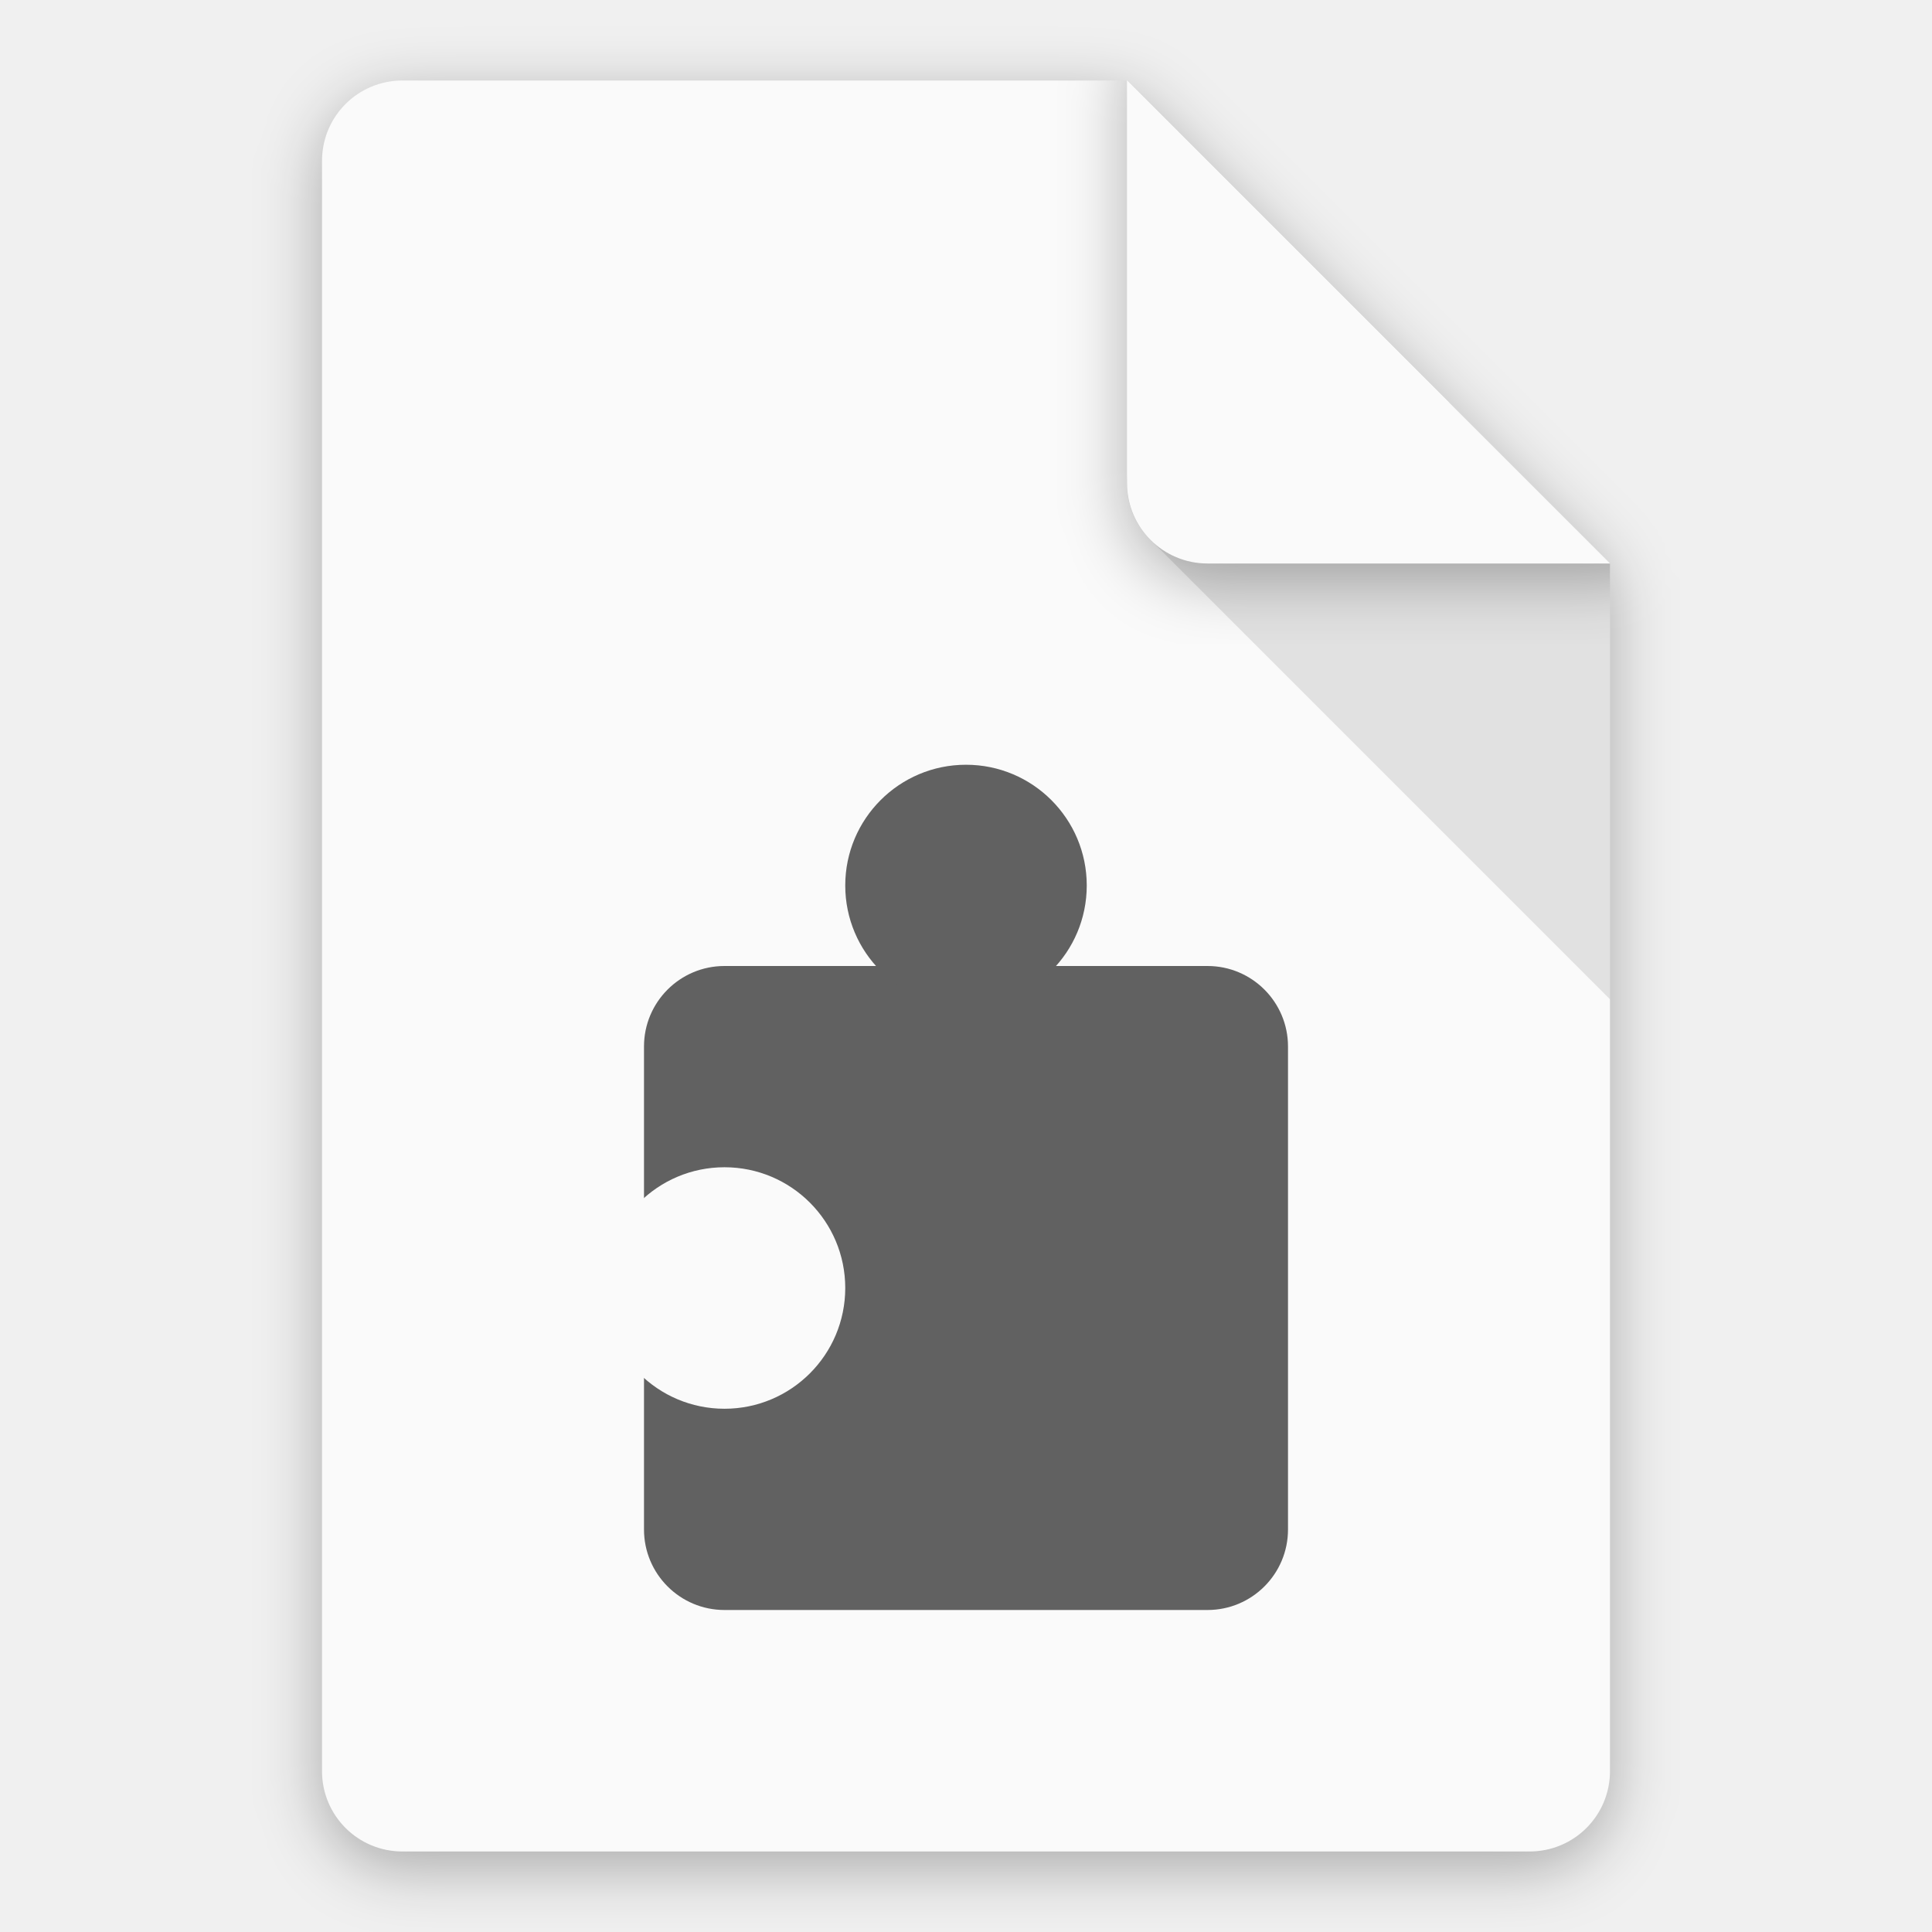
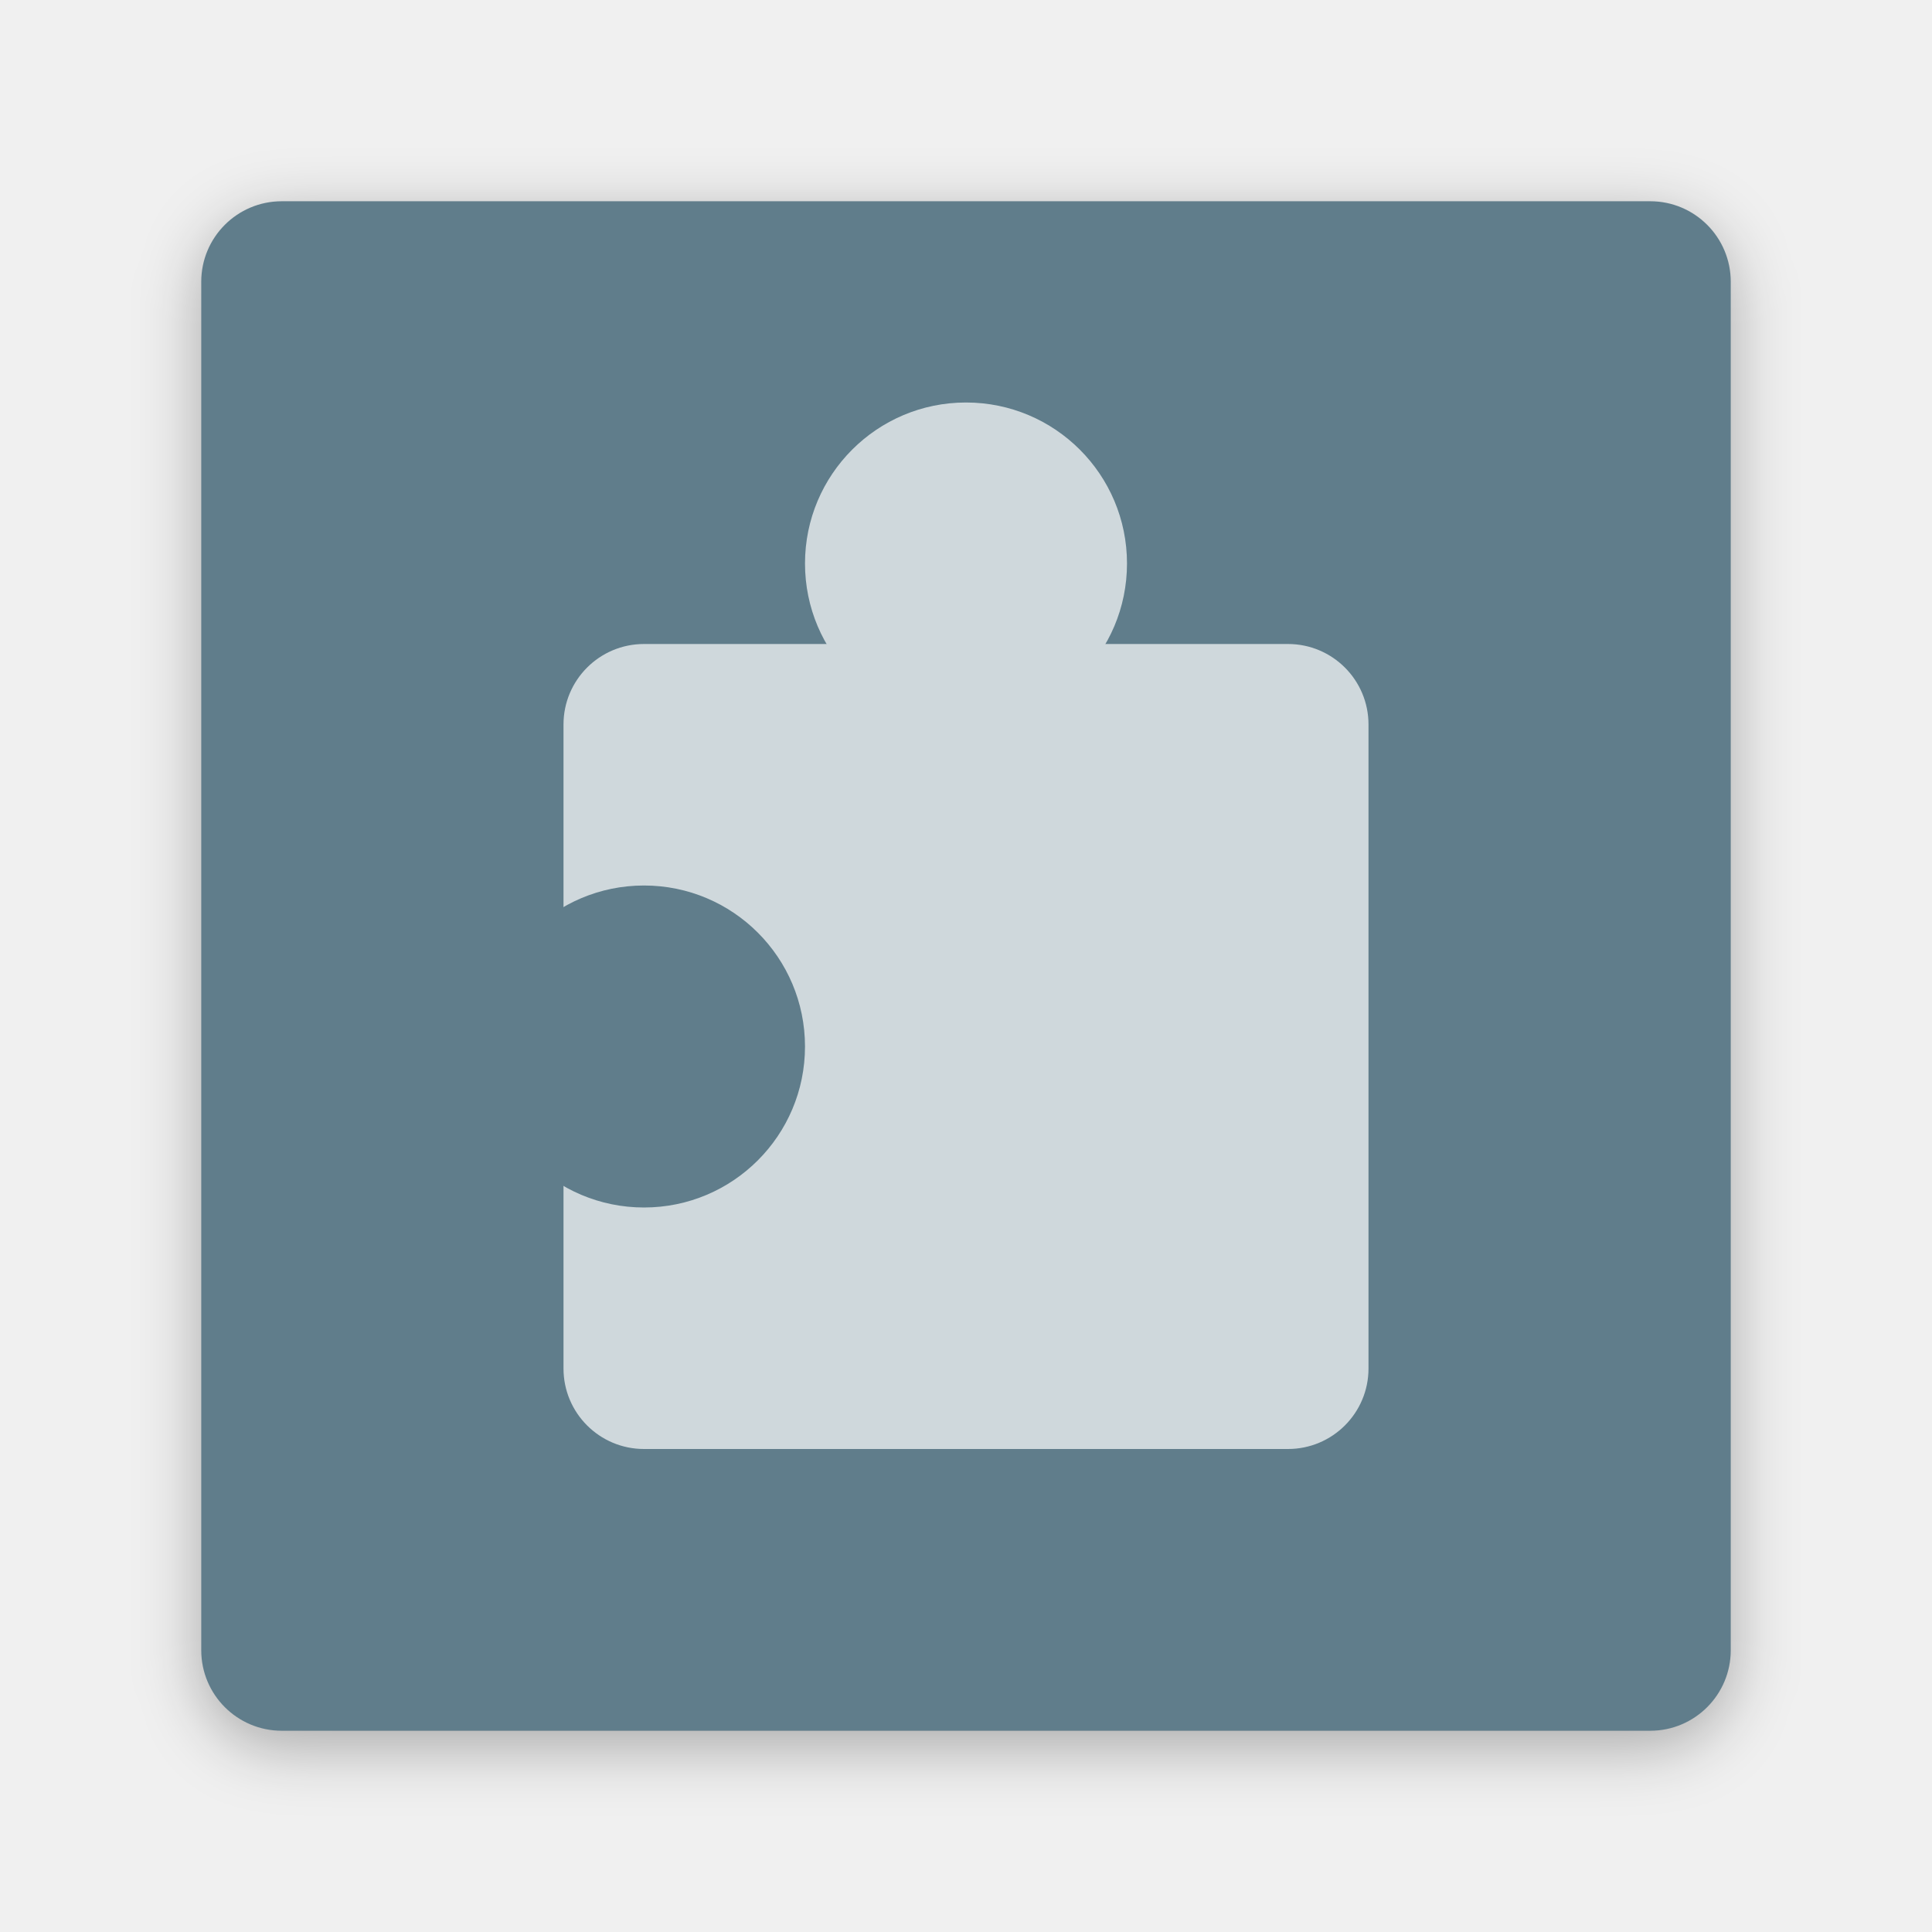
<svg xmlns="http://www.w3.org/2000/svg" width="48" height="48" id="svg4152" version="1.1" viewBox="0 0 48 48">
  <defs id="defs4154">
    <filter style="color-interpolation-filters:sRGB;" id="filter4167">
      <feFlood flood-opacity="0.298" flood-color="rgb(0,0,0)" result="flood" id="feFlood4169" />
      <feComposite in="flood" in2="SourceGraphic" operator="in" result="composite1" id="feComposite4171" />
      <feGaussianBlur in="composite1" stdDeviation="0.8" result="blur" id="feGaussianBlur4173" />
      <feOffset dx="0" dy="0.4" result="offset" id="feOffset4175" />
      <feComposite in="SourceGraphic" in2="offset" operator="over" result="composite2" id="feComposite4177" />
    </filter>
    <filter style="color-interpolation-filters:sRGB;" id="filter4280">
      <feFlood flood-opacity="0.298" flood-color="rgb(0,0,0)" result="flood" id="feFlood4282" />
      <feComposite in="flood" in2="SourceGraphic" operator="in" result="composite1" id="feComposite4284" />
      <feGaussianBlur in="composite1" stdDeviation="0.8" result="blur" id="feGaussianBlur4286" />
      <feOffset dx="0" dy="0.4" result="offset" id="feOffset4288" />
      <feComposite in="SourceGraphic" in2="offset" operator="over" result="composite2" id="feComposite4290" />
    </filter>
    <clipPath clipPathUnits="userSpaceOnUse" id="clipPath4268">
      <path style="fill:none;fill-rule:evenodd;stroke:#000000;stroke-width:1px;stroke-linecap:butt;stroke-linejoin:miter;stroke-opacity:1" d="m 26,-30 2,0 12,12 0,2 -14,0 z" id="path4270" />
    </clipPath>
    <filter style="color-interpolation-filters:sRGB;" id="filter4272" x="-0.2" width="1.4" y="-0.2" height="1.4">
      <feFlood flood-opacity="0.298" flood-color="rgb(0,0,0)" result="flood" id="feFlood4274" />
      <feComposite in="flood" in2="SourceGraphic" operator="in" result="composite1" id="feComposite4276" />
      <feGaussianBlur in="composite1" stdDeviation="0.8" result="blur" id="feGaussianBlur4278" />
      <feOffset dx="0" dy="0.4" result="offset" id="feOffset4280" />
      <feComposite in="SourceGraphic" in2="offset" operator="over" result="composite2" id="feComposite4282" />
    </filter>
    <filter style="color-interpolation-filters:sRGB" id="filter4280-5">
      <feFlood flood-opacity="0.298" flood-color="rgb(0,0,0)" result="flood" id="feFlood4282-6" />
      <feComposite in="flood" in2="SourceGraphic" operator="in" result="composite1" id="feComposite4284-2" />
      <feGaussianBlur in="composite1" stdDeviation="0.8" result="blur" id="feGaussianBlur4286-9" />
      <feOffset dx="0" dy="0.4" result="offset" id="feOffset4288-1" />
      <feComposite in="SourceGraphic" in2="offset" operator="over" result="composite2" id="feComposite4290-2" />
    </filter>
    <clipPath clipPathUnits="userSpaceOnUse" id="clipPath4330">
      <path style="color:#000000;clip-rule:nonzero;display:inline;overflow:visible;visibility:visible;opacity:1;isolation:auto;mix-blend-mode:normal;color-interpolation:sRGB;color-interpolation-filters:linearRGB;solid-color:#000000;solid-opacity:1;fill:#ffffff;fill-opacity:1;fill-rule:evenodd;stroke:none;stroke-width:0.1;stroke-linecap:round;stroke-linejoin:round;stroke-miterlimit:4;stroke-dasharray:none;stroke-dashoffset:0;stroke-opacity:0.251;color-rendering:auto;image-rendering:auto;shape-rendering:auto;text-rendering:auto;enable-background:accumulate" d="m 10,-30 18,0 12,12 0,30 c 0,1.108 -0.892,2 -2,2 L 10,14 C 8.892,14 8,13.108 8,12 l 0,-40 c 0,-1.108 0.892,-2 2,-2 z" id="path4332" />
    </clipPath>
+     <filter style="color-interpolation-filters:sRGB" id="filter4138">
+       <feFlood flood-opacity="0.298" flood-color="rgb(0,0,0)" result="flood" id="feFlood4140" />
+       <feComposite in="flood" in2="SourceGraphic" operator="in" result="composite1" id="feComposite4142" />
+       <feGaussianBlur in="composite1" stdDeviation="0.8" result="blur" id="feGaussianBlur4144" />
+       <feOffset dx="0" dy="0.4" result="offset" id="feOffset4146" />
+       <feComposite in="SourceGraphic" in2="offset" operator="over" result="composite2" id="feComposite4148" />
+     </filter>
  </defs>
  <g id="layer1" transform="translate(0,32)">
-     <path style="color:#000000;clip-rule:nonzero;display:inline;overflow:visible;visibility:visible;opacity:1;isolation:auto;mix-blend-mode:normal;color-interpolation:sRGB;color-interpolation-filters:linearRGB;solid-color:#000000;solid-opacity:1;fill:#fafafa;fill-opacity:1;fill-rule:evenodd;stroke:none;stroke-width:0.1;stroke-linecap:round;stroke-linejoin:round;stroke-miterlimit:4;stroke-dasharray:none;stroke-dashoffset:0;stroke-opacity:0.251;filter:url(#filter4280);color-rendering:auto;image-rendering:auto;shape-rendering:auto;text-rendering:auto;enable-background:accumulate" d="m 10,-30 18,0 12,12 0,30 c 0,1.108 -0.892,2 -2,2 L 10,14 C 8.892,14 8,13.108 8,12 l 0,-40 c 0,-1.108 0.892,-2 2,-2 z" id="rect4142-6-3" />
-     <path style="color:#000000;font-style:normal;font-variant:normal;font-weight:normal;font-stretch:normal;font-size:medium;line-height:normal;font-family:sans-serif;text-indent:0;text-align:start;text-decoration:none;text-decoration-line:none;text-decoration-style:solid;text-decoration-color:#000000;letter-spacing:normal;word-spacing:normal;text-transform:none;direction:ltr;block-progression:tb;writing-mode:lr-tb;baseline-shift:baseline;text-anchor:start;white-space:normal;clip-rule:nonzero;display:inline;overflow:visible;visibility:visible;opacity:0.1;isolation:auto;mix-blend-mode:normal;color-interpolation:sRGB;color-interpolation-filters:linearRGB;solid-color:#000000;solid-opacity:1;fill:#000000;fill-opacity:1;fill-rule:evenodd;stroke:none;stroke-width:4;stroke-linecap:round;stroke-linejoin:round;stroke-miterlimit:4;stroke-dasharray:none;stroke-dashoffset:0;stroke-opacity:1;color-rendering:auto;image-rendering:auto;shape-rendering:auto;text-rendering:auto;enable-background:accumulate" d="m 30,-22 c -1.781,7e-4 -2.673,2.154 -1.414,3.414 l 12,12 C 41.846,-5.327 43.999,-6.219 44,-8 l 0,-12 c -1.1e-4,-1.105 -0.895,-2 -2,-2 z" id="path4285" clip-path="url(#clipPath4330)" />
-     <rect style="color:#000000;clip-rule:nonzero;display:inline;overflow:visible;visibility:visible;opacity:1;isolation:auto;mix-blend-mode:normal;color-interpolation:sRGB;color-interpolation-filters:linearRGB;solid-color:#000000;solid-opacity:1;fill:#fafafa;fill-opacity:1;fill-rule:evenodd;stroke:none;stroke-width:4;stroke-linecap:round;stroke-linejoin:round;stroke-miterlimit:4;stroke-dasharray:none;stroke-dashoffset:0;stroke-opacity:1;color-rendering:auto;image-rendering:auto;shape-rendering:auto;text-rendering:auto;enable-background:accumulate;filter:url(#filter4272)" id="rect4201" width="14" height="14" x="28" y="-32" rx="2" ry="2" clip-path="url(#clipPath4268)" />
-     <rect style="color:#000000;clip-rule:nonzero;display:inline;overflow:visible;visibility:visible;opacity:1;isolation:auto;mix-blend-mode:normal;color-interpolation:sRGB;color-interpolation-filters:linearRGB;solid-color:#000000;solid-opacity:1;fill:#616161;fill-opacity:1;fill-rule:nonzero;stroke:none;stroke-width:4;stroke-linecap:round;stroke-linejoin:round;stroke-miterlimit:4;stroke-dasharray:none;stroke-dashoffset:0;stroke-opacity:1;color-rendering:auto;image-rendering:auto;shape-rendering:auto;text-rendering:auto;enable-background:accumulate" id="rect4165" width="16" height="16" x="16" y="-8" ry="2" rx="2" />
-     <circle style="color:#000000;clip-rule:nonzero;display:inline;overflow:visible;visibility:visible;opacity:1;isolation:auto;mix-blend-mode:normal;color-interpolation:sRGB;color-interpolation-filters:linearRGB;solid-color:#000000;solid-opacity:1;fill:#616161;fill-opacity:1;fill-rule:nonzero;stroke:none;stroke-width:4;stroke-linecap:round;stroke-linejoin:round;stroke-miterlimit:4;stroke-dasharray:none;stroke-dashoffset:0;stroke-opacity:1;color-rendering:auto;image-rendering:auto;shape-rendering:auto;text-rendering:auto;enable-background:accumulate" id="path4167" cx="24" cy="-10" r="3" />
-     <circle style="color:#000000;clip-rule:nonzero;display:inline;overflow:visible;visibility:visible;opacity:1;isolation:auto;mix-blend-mode:normal;color-interpolation:sRGB;color-interpolation-filters:linearRGB;solid-color:#000000;solid-opacity:1;fill:#fafafa;fill-opacity:1;fill-rule:nonzero;stroke:none;stroke-width:4;stroke-linecap:round;stroke-linejoin:round;stroke-miterlimit:4;stroke-dasharray:none;stroke-dashoffset:0;stroke-opacity:1;color-rendering:auto;image-rendering:auto;shape-rendering:auto;text-rendering:auto;enable-background:accumulate" id="path4167-3" cx="18" cy="0" r="3" />
+     <rect style="color:#000000;clip-rule:nonzero;display:inline;overflow:visible;visibility:visible;opacity:1;isolation:auto;mix-blend-mode:normal;color-interpolation:sRGB;color-interpolation-filters:linearRGB;solid-color:#000000;solid-opacity:1;fill:#607d8b;fill-opacity:1;fill-rule:evenodd;stroke:none;stroke-width:0.1;stroke-linecap:round;stroke-linejoin:round;stroke-miterlimit:4;stroke-dasharray:none;stroke-dashoffset:0;stroke-opacity:0.251;filter:url(#filter4138);color-rendering:auto;image-rendering:auto;shape-rendering:auto;text-rendering:auto;enable-background:accumulate" id="rect4142" width="38" height="38" x="5" y="-27" ry="2" rx="2" />
+     <rect style="color:#000000;clip-rule:nonzero;display:inline;overflow:visible;visibility:visible;opacity:1;isolation:auto;mix-blend-mode:normal;color-interpolation:sRGB;color-interpolation-filters:linearRGB;solid-color:#000000;solid-opacity:1;fill:#cfd8dc;fill-opacity:1;fill-rule:nonzero;stroke:none;stroke-width:4;stroke-linecap:round;stroke-linejoin:round;stroke-miterlimit:4;stroke-dasharray:none;stroke-dashoffset:0;stroke-opacity:1;color-rendering:auto;image-rendering:auto;shape-rendering:auto;text-rendering:auto;enable-background:accumulate" id="rect4165" width="20" height="20" x="14" y="-16" ry="2" rx="2" />
+     <circle style="color:#000000;clip-rule:nonzero;display:inline;overflow:visible;visibility:visible;opacity:1;isolation:auto;mix-blend-mode:normal;color-interpolation:sRGB;color-interpolation-filters:linearRGB;solid-color:#000000;solid-opacity:1;fill:#cfd8dc;fill-opacity:1;fill-rule:nonzero;stroke:none;stroke-width:4;stroke-linecap:round;stroke-linejoin:round;stroke-miterlimit:4;stroke-dasharray:none;stroke-dashoffset:0;stroke-opacity:1;color-rendering:auto;image-rendering:auto;shape-rendering:auto;text-rendering:auto;enable-background:accumulate" id="path4167" cx="24" cy="-18" r="4" />
+     <circle style="color:#000000;clip-rule:nonzero;display:inline;overflow:visible;visibility:visible;opacity:1;isolation:auto;mix-blend-mode:normal;color-interpolation:sRGB;color-interpolation-filters:linearRGB;solid-color:#000000;solid-opacity:1;fill:#607d8b;fill-opacity:1;fill-rule:nonzero;stroke:none;stroke-width:4;stroke-linecap:round;stroke-linejoin:round;stroke-miterlimit:4;stroke-dasharray:none;stroke-dashoffset:0;stroke-opacity:1;color-rendering:auto;image-rendering:auto;shape-rendering:auto;text-rendering:auto;enable-background:accumulate" id="path4167-3" cx="16" cy="-6" r="4" />
  </g>
</svg>
